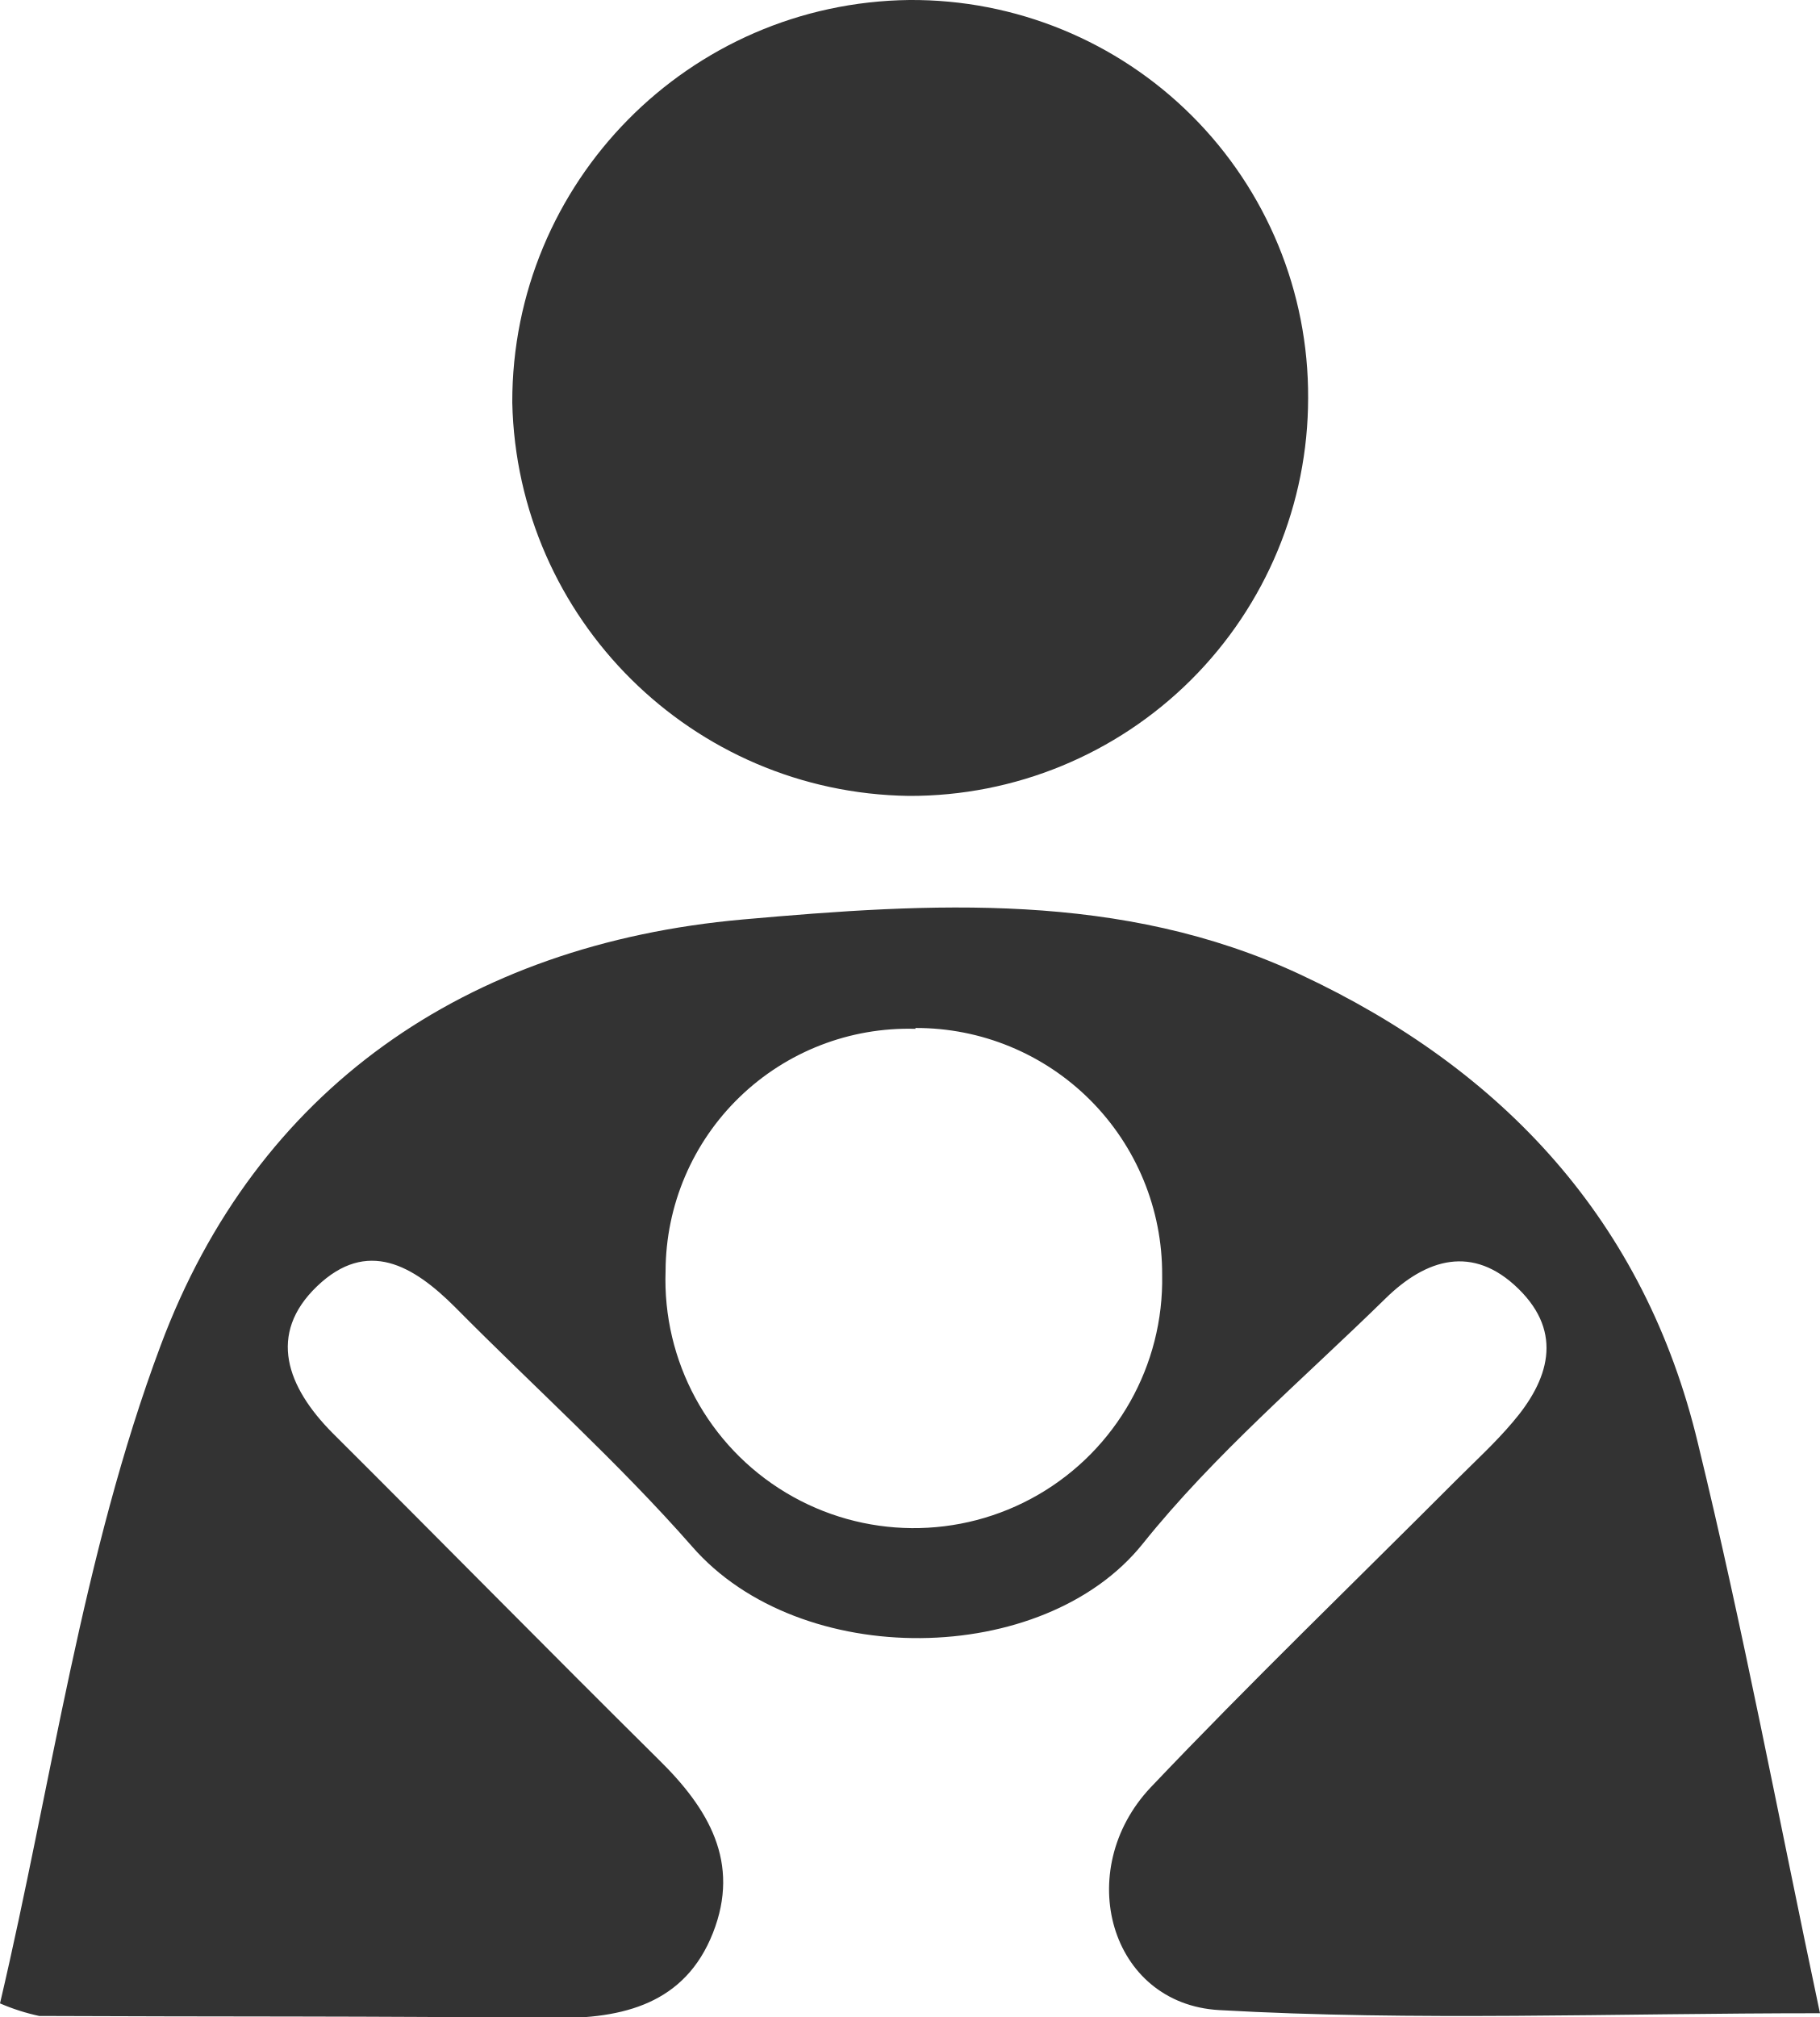
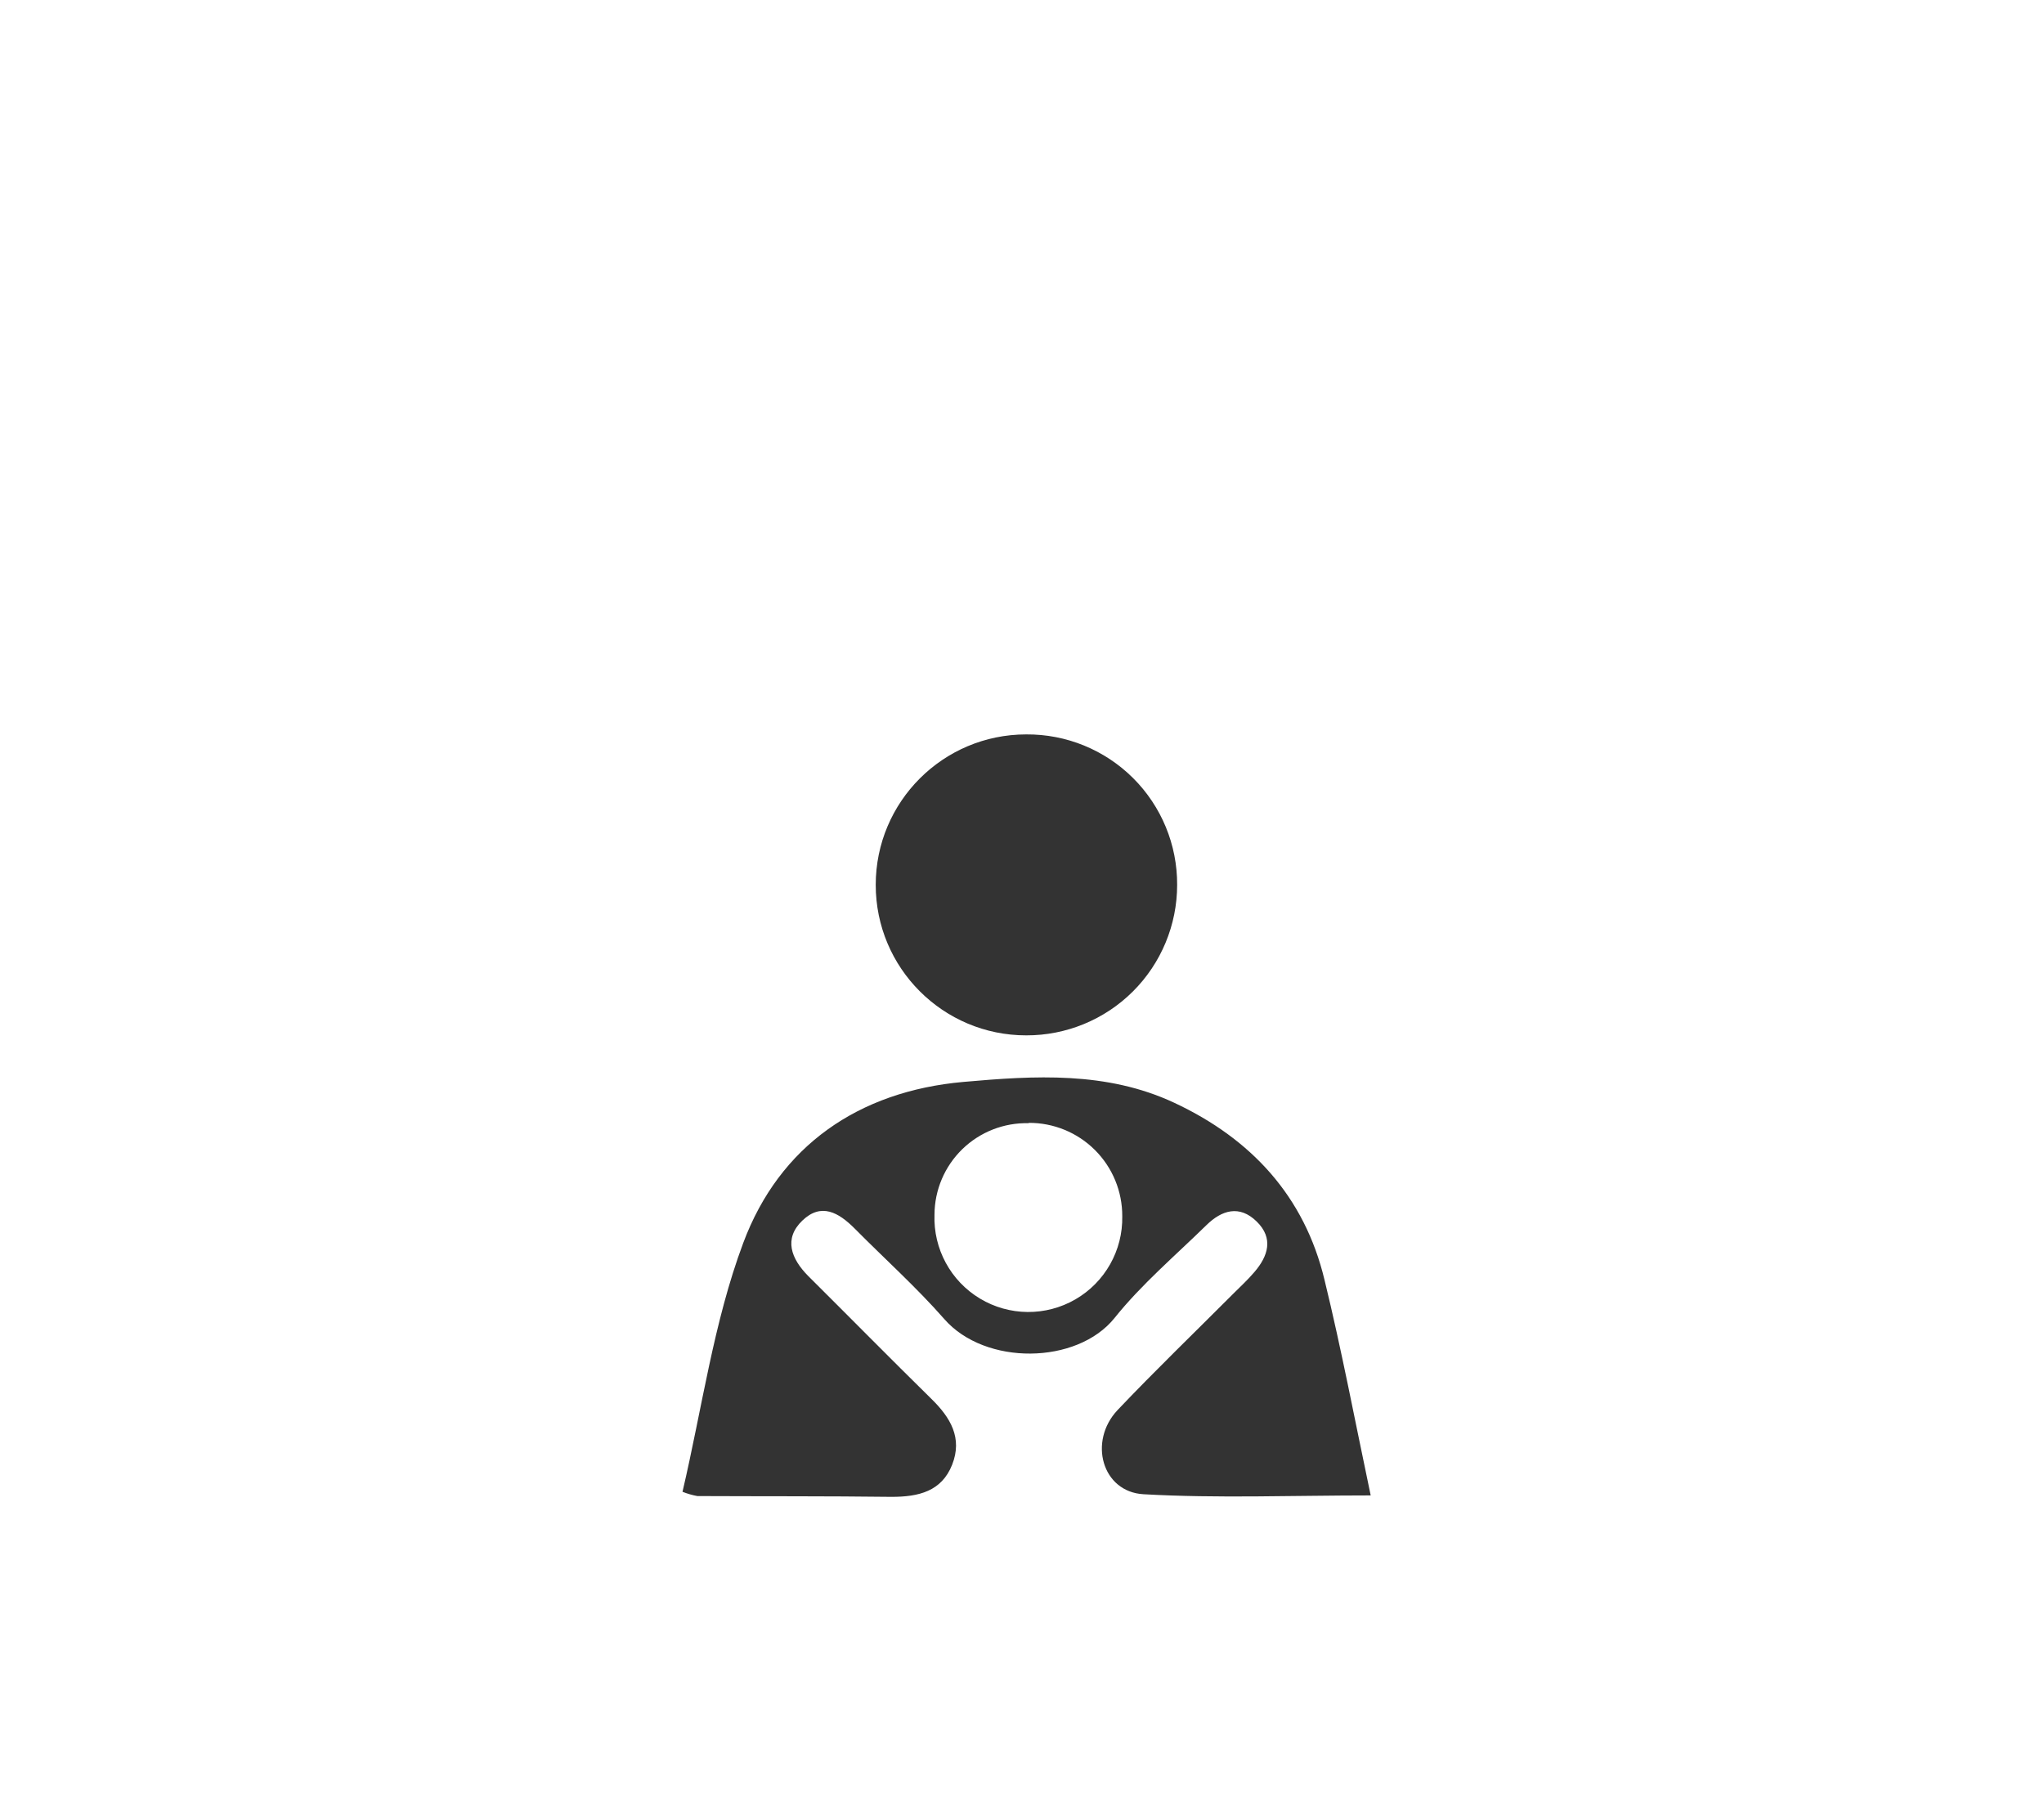
- <svg xmlns="http://www.w3.org/2000/svg" viewBox="0 0 86.9 96.3">
+ <svg xmlns="http://www.w3.org/2000/svg" viewBox="0 0 258.1 227">
  <defs>
-     <style>.cls-1{fill:#333;}</style>
+     <style>.cls-1{fill:none;}.cls-2{fill:#333;}</style>
  </defs>
  <g id="Layer_2" data-name="Layer 2">
    <g id="Layer_1-2" data-name="Layer 1">
-       <path class="cls-1" d="M86.9,96.12c-9.91,0-19.33.38-28.69-.15-5.23-.3-7-6.67-3.27-10.63,4.75-5,9.74-9.81,14.62-14.7.9-.9,1.84-1.76,2.66-2.73,1.72-2,2.45-4.26.28-6.38s-4.4-1.44-6.34.46c-3.93,3.85-8.18,7.45-11.6,11.72-4.73,5.9-16.36,6.06-21.52.12-3.51-4-7.54-7.61-11.31-11.42-2-2-4.2-3.29-6.59-1s-1.43,4.82.73,7C21.06,73.58,26.2,78.81,31.44,84c2.39,2.34,3.93,4.92,2.6,8.29s-4.27,4.1-7.63,4.06c-8.18-.1-16.36-.06-24.54-.1A10,10,0,0,1,0,95.65C2.47,85.14,3.92,74.26,7.67,64.24,12.24,52,22.24,45.08,35.46,43.9c9-.8,18.08-1.36,26.61,2.62,9.73,4.54,16.47,11.81,19,22.38C83.23,77.76,84.91,86.73,86.9,96.12Zm-43.19-47A11.6,11.6,0,0,0,31.78,60.67a11.86,11.86,0,1,0,23.71.2A11.74,11.74,0,0,0,43.71,49.08Z" />
-       <path class="cls-1" d="M62.46,19a19,19,0,0,1-19.06,19A19.21,19.21,0,0,1,24.46,19.22,19.19,19.19,0,0,1,43.42,0,18.91,18.91,0,0,1,62.46,19Z" />
+       <rect class="cls-1" width="258.1" height="227" />
+       <path class="cls-2" d="M173.08,188.82c-9.91,0-19.33.38-28.69-.15-5.23-.3-7-6.67-3.27-10.63,4.75-5,9.74-9.81,14.62-14.7.9-.9,1.84-1.76,2.66-2.73,1.72-2,2.45-4.26.28-6.38s-4.4-1.44-6.34.46c-3.93,3.85-8.18,7.45-11.6,11.72-4.73,5.9-16.36,6.06-21.52.12-3.51-4-7.54-7.61-11.31-11.42-2-2-4.2-3.29-6.59-1s-1.43,4.82.73,7c5.2,5.17,10.35,10.4,15.58,15.54,2.39,2.34,3.93,4.92,2.6,8.29S116,189,112.59,189c-8.18-.1-16.36-.06-24.54-.1a10,10,0,0,1-1.87-.54c2.47-10.51,3.92-21.39,7.67-31.42,4.58-12.26,14.57-19.15,27.79-20.33,9-.8,18.08-1.36,26.61,2.62,9.73,4.54,16.47,11.81,19,22.38C169.41,170.46,171.1,179.43,173.08,188.82Zm-43.19-47A11.6,11.6,0,0,0,118,153.37a11.86,11.86,0,1,0,23.71.2A11.74,11.74,0,0,0,129.89,141.78Z" />
+       <path class="cls-2" d="M148.64,111.73a19,19,0,0,1-19.06,19,19,19,0,0,1,0-38A18.91,18.91,0,0,1,148.64,111.73Z" />
    </g>
  </g>
</svg>
